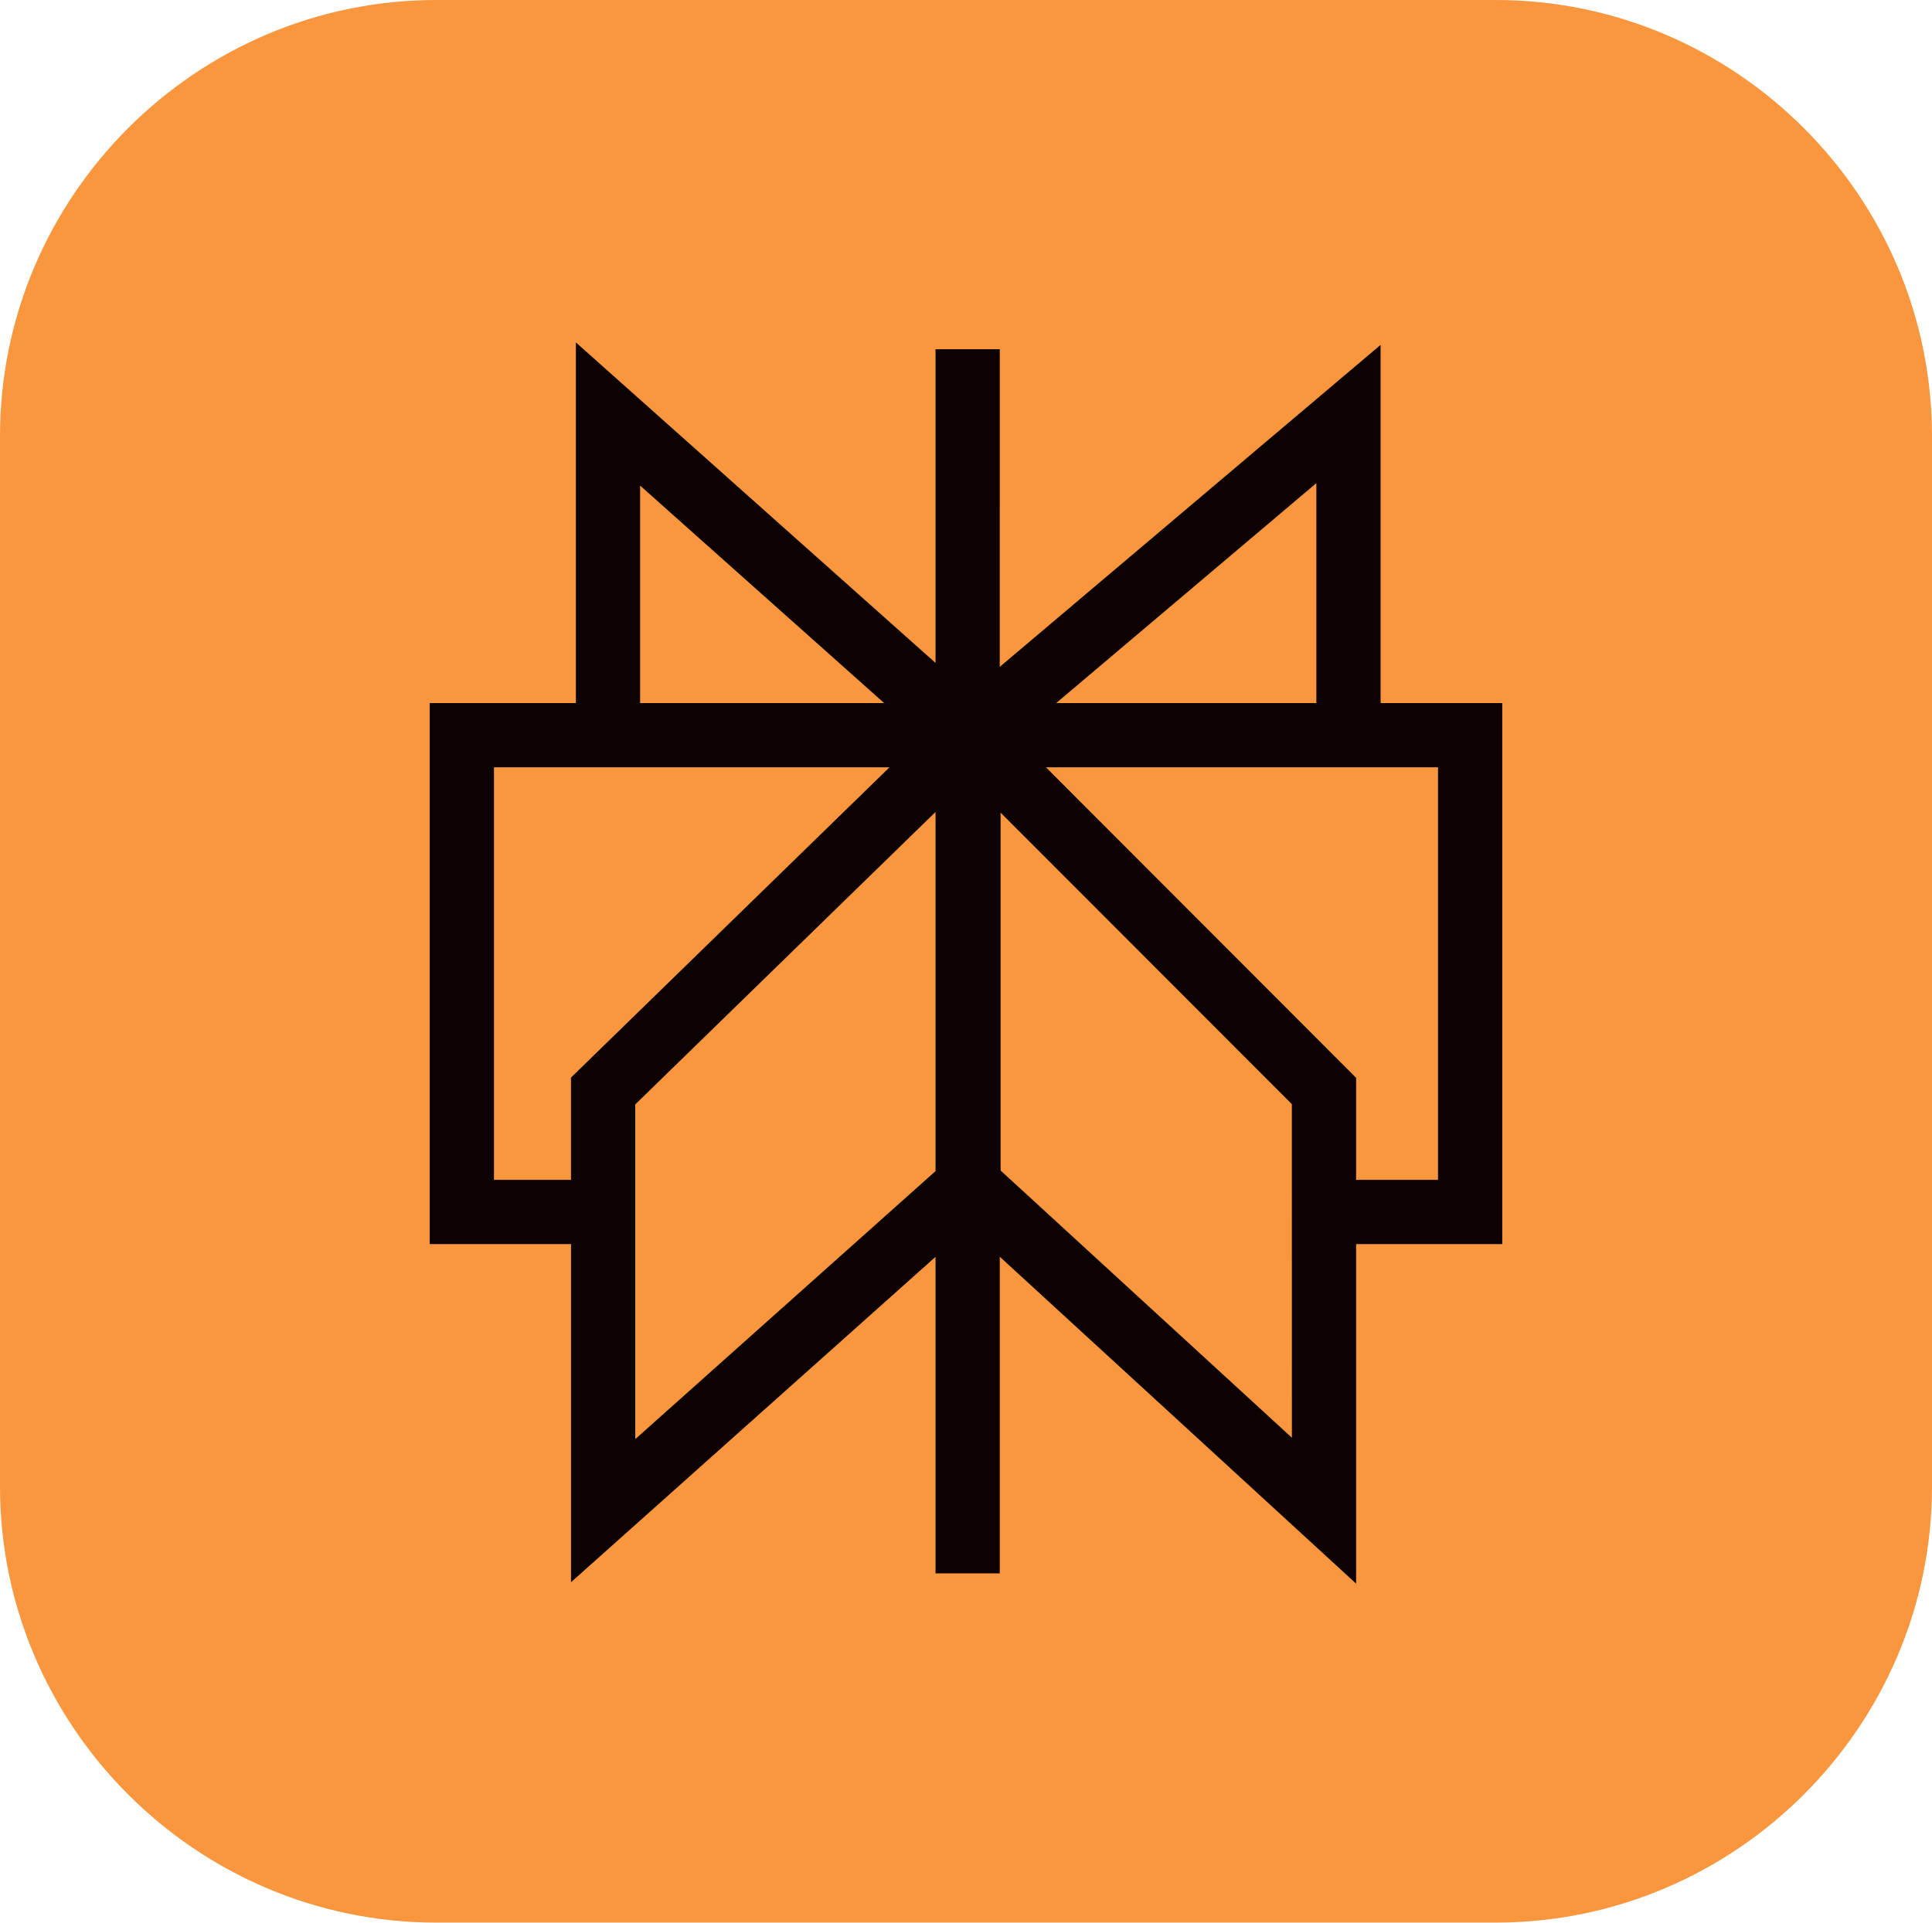
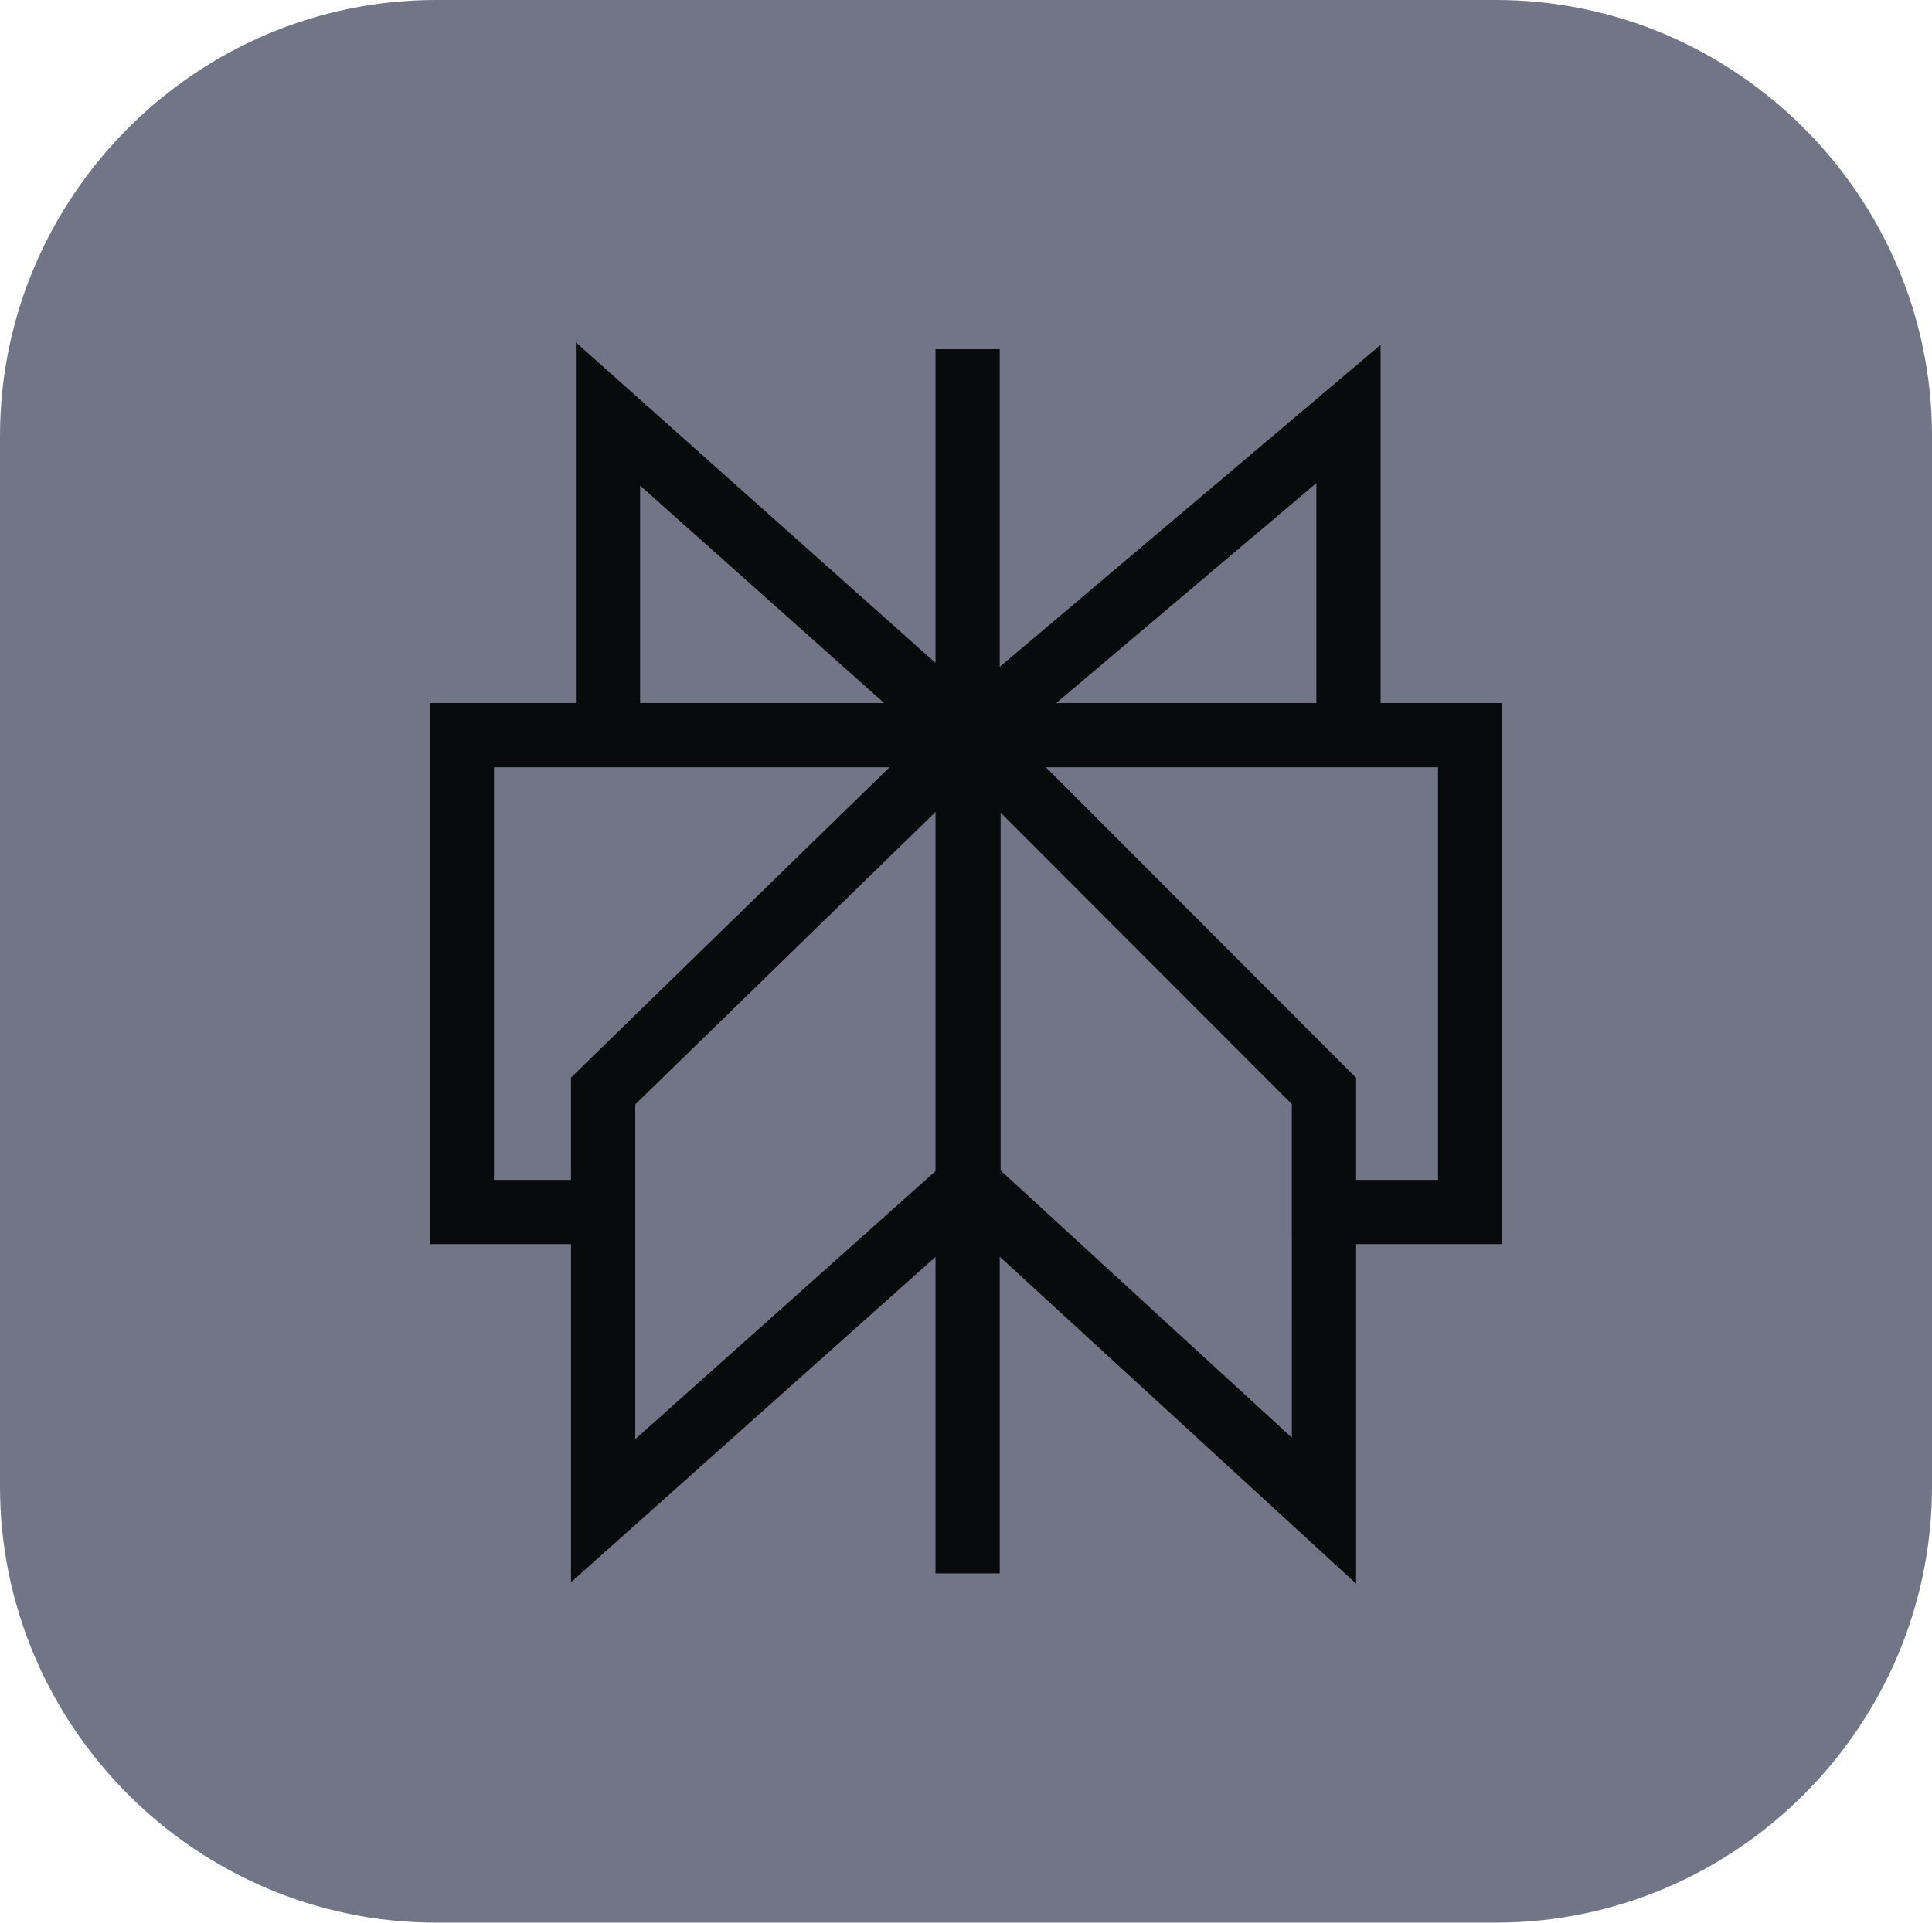
<svg xmlns="http://www.w3.org/2000/svg" shape-rendering="geometricPrecision" text-rendering="geometricPrecision" image-rendering="optimizeQuality" fill-rule="evenodd" clip-rule="evenodd" viewBox="0 0 512 509.64">
-   <path fill="#F9963E" d="M115.613 0h280.774C459.974 0 512 52.025 512 115.612v278.415c0 63.587-52.026 115.613-115.613 115.613H115.613C52.026 509.64 0 457.614 0 394.027V115.612C0 52.025 52.026 0 115.613 0z" />
-   <path fill="#0C0201" fill-rule="nonzero" d="M348.851 128.063l-68.946 58.302h68.946v-58.302zm-83.908 48.709l100.931-85.349v94.942h32.244v143.421h-38.731v90.004l-94.442-86.662v83.946h-17.023v-83.906l-96.596 86.246v-89.628h-37.445V186.365h38.732V90.768l95.309 84.958v-83.16h17.023l-.002 84.206zm-29.209 26.616c-34.955.02-69.893 0-104.83 0v109.375h20.415v-27.121l84.415-82.254zm41.445 0l82.208 82.324v27.051h21.708V203.388c-34.617 0-69.274.02-103.916 0zm-42.874-17.023l-64.669-57.646v57.646h64.669zm13.617 124.076v-95.2l-79.573 77.516v88.731l79.573-71.047zm17.252-95.022v94.863l77.19 70.83c0-29.485-.012-58.943-.012-88.425l-77.178-77.268z" />
+   <path fill="#717586" d="M115.613 0h280.774C459.974 0 512 52.025 512 115.612v278.415c0 63.587-52.026 115.613-115.613 115.613H115.613C52.026 509.64 0 457.614 0 394.027V115.612C0 52.025 52.026 0 115.613 0z" />
+   <path fill="#090a0b" fill-rule="nonzero" d="M348.851 128.063l-68.946 58.302h68.946v-58.302zm-83.908 48.709l100.931-85.349v94.942h32.244v143.421h-38.731v90.004l-94.442-86.662v83.946h-17.023v-83.906l-96.596 86.246v-89.628h-37.445V186.365h38.732V90.768l95.309 84.958v-83.16h17.023l-.002 84.206zm-29.209 26.616c-34.955.02-69.893 0-104.83 0v109.375h20.415v-27.121l84.415-82.254zm41.445 0l82.208 82.324v27.051h21.708V203.388c-34.617 0-69.274.02-103.916 0zm-42.874-17.023l-64.669-57.646v57.646h64.669zm13.617 124.076v-95.2l-79.573 77.516v88.731l79.573-71.047zm17.252-95.022v94.863l77.19 70.83c0-29.485-.012-58.943-.012-88.425l-77.178-77.268z" />
</svg>
